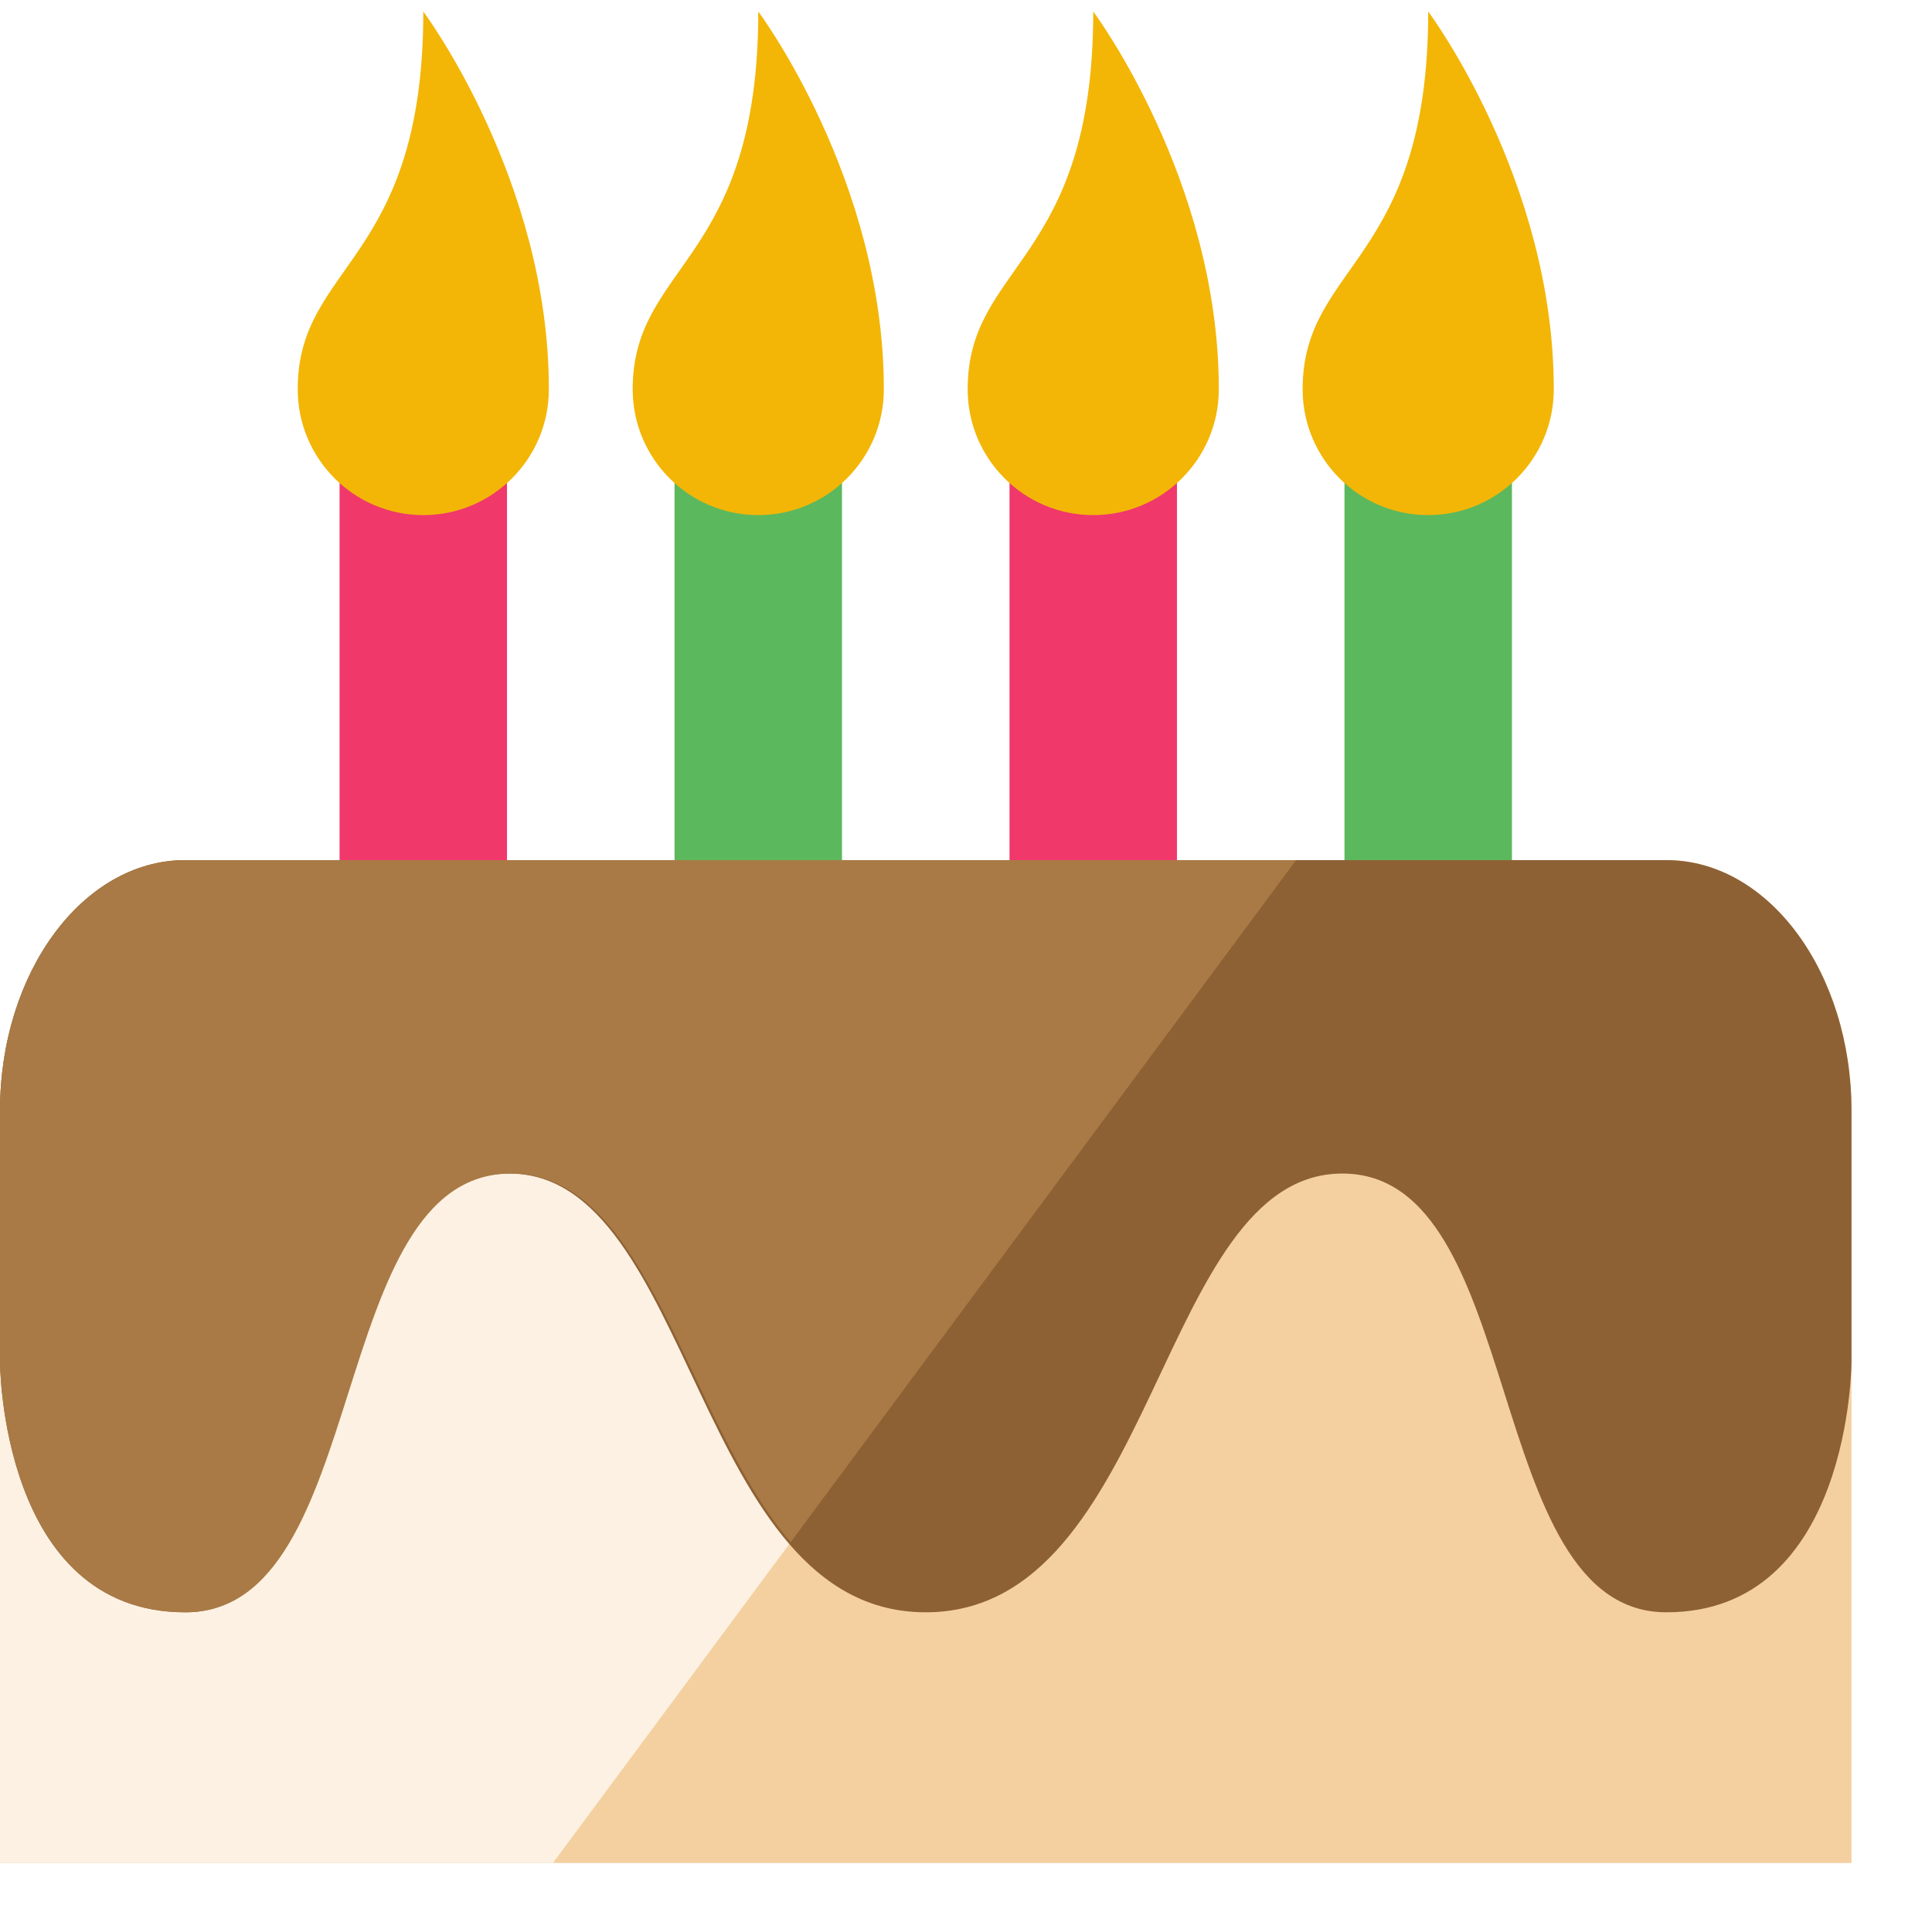
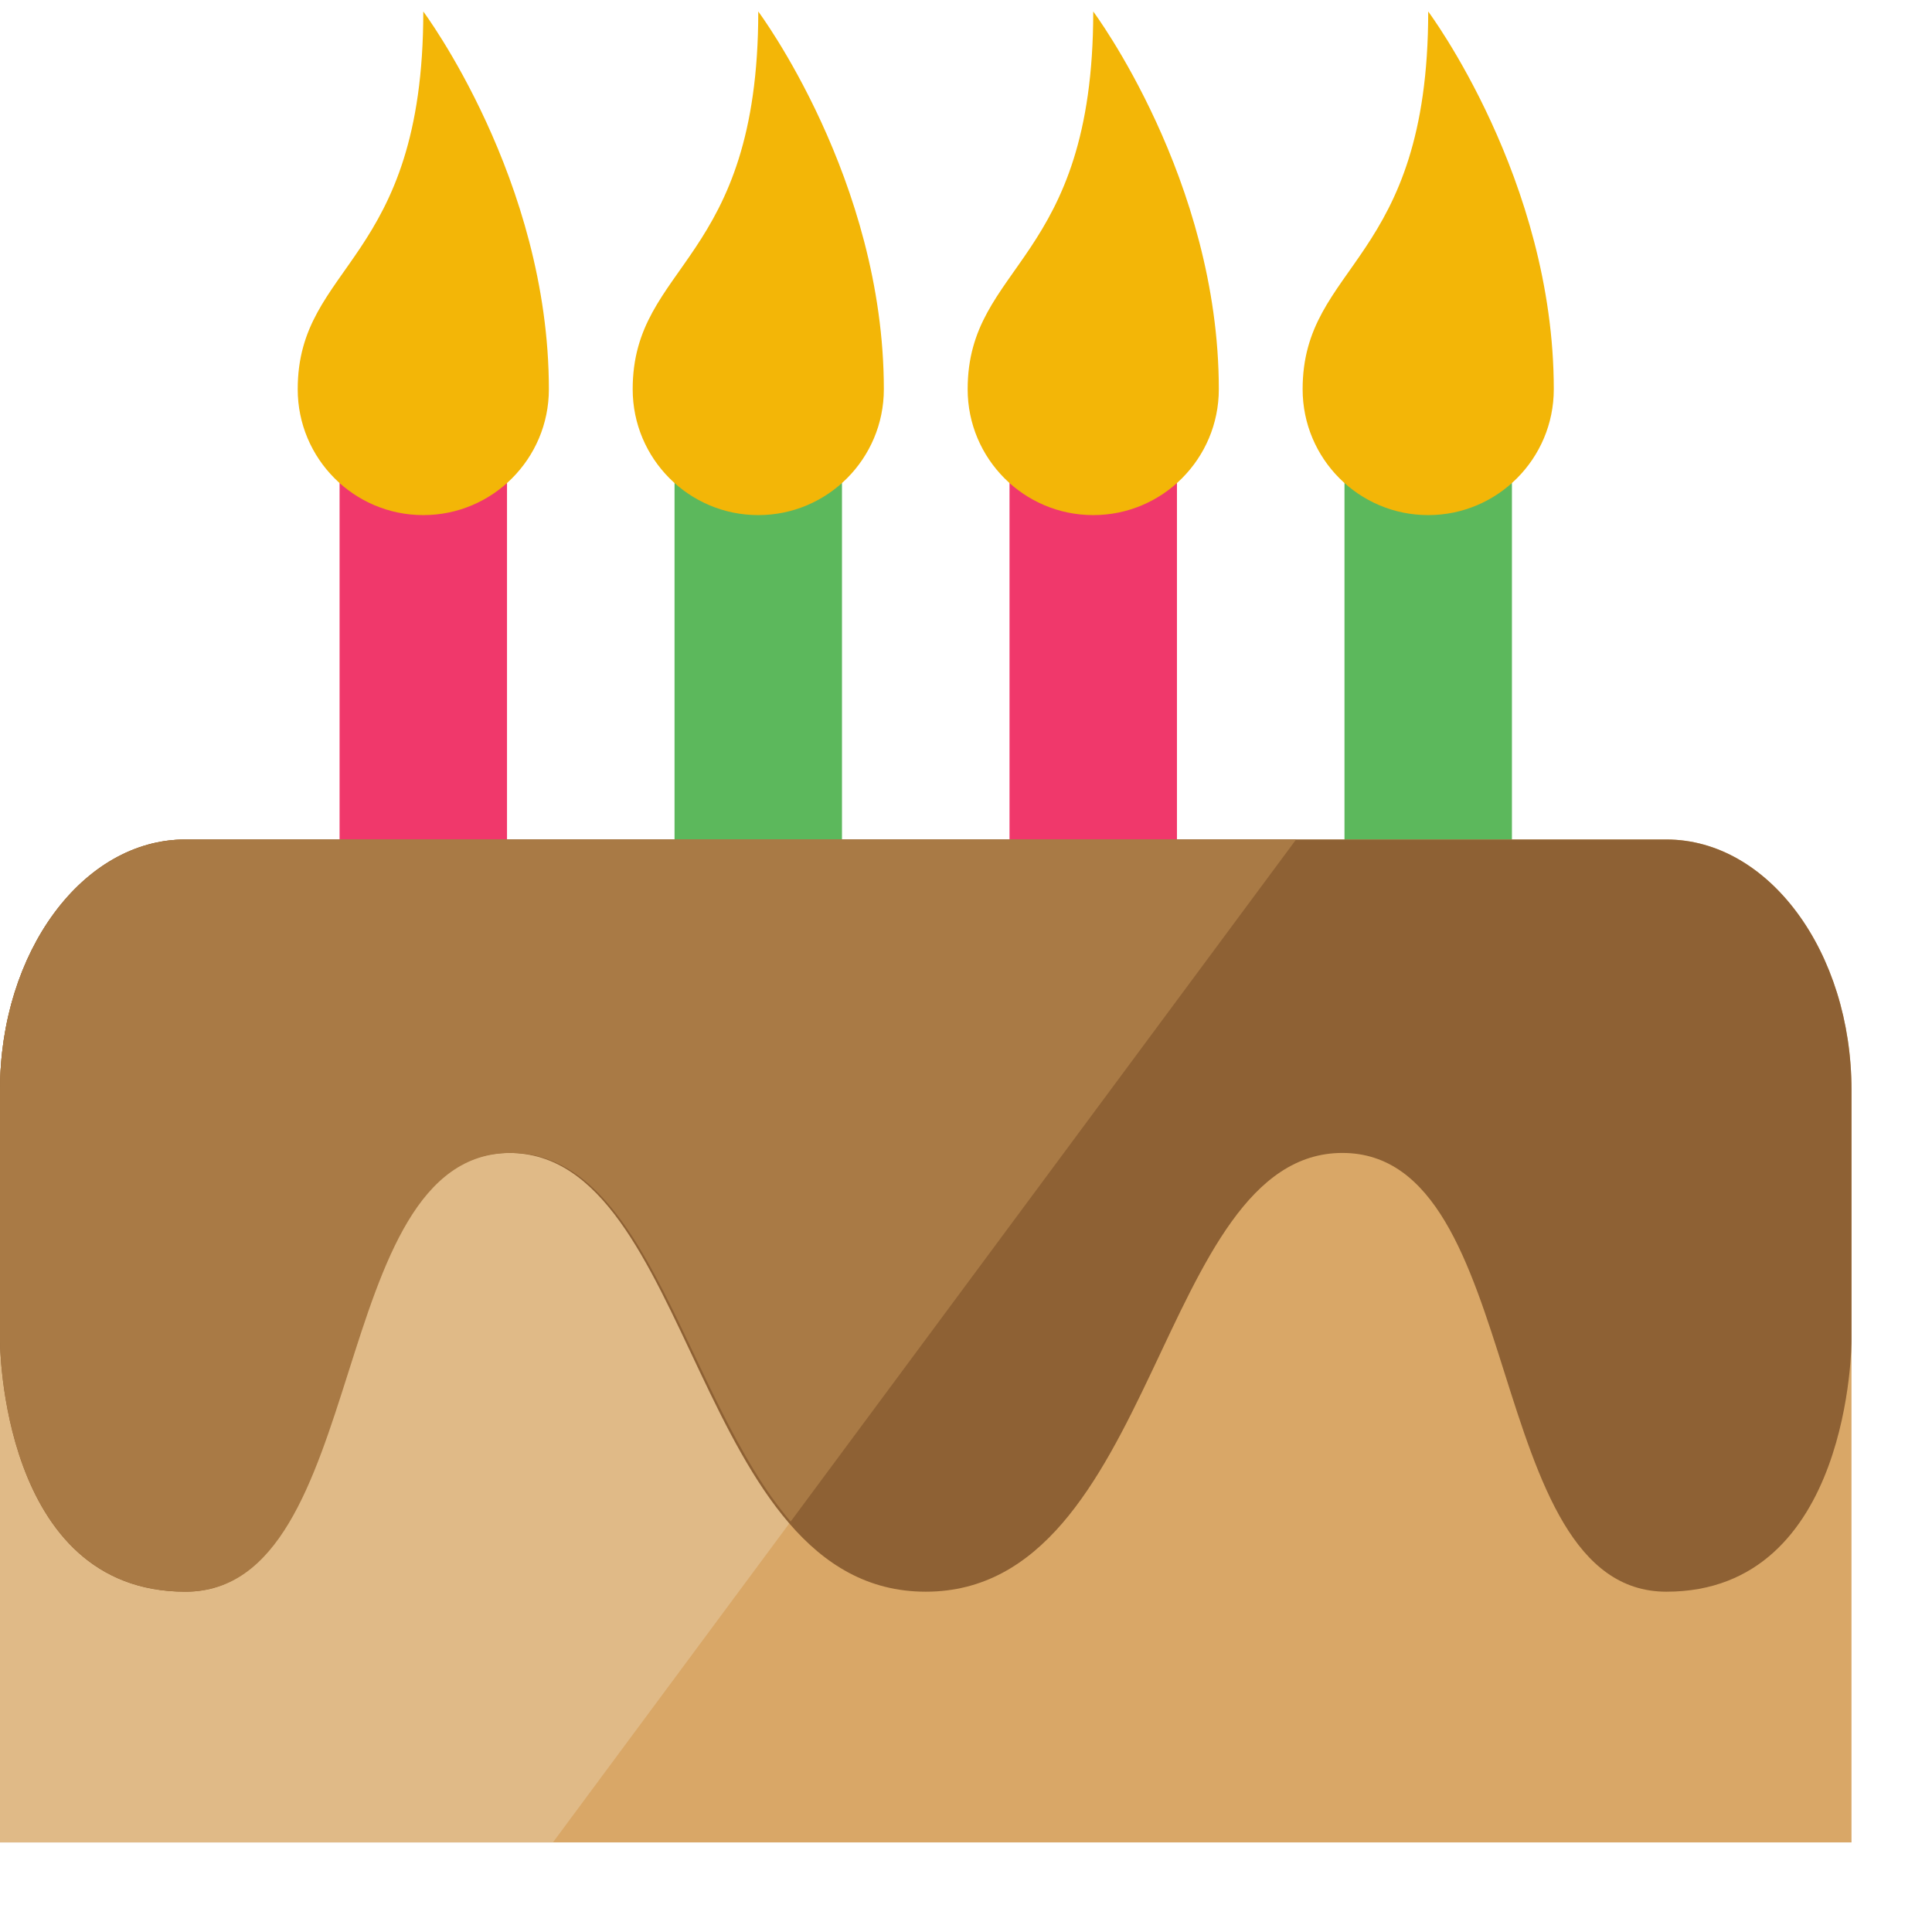
<svg xmlns="http://www.w3.org/2000/svg" width="21px" height="21px" viewBox="0 0 21 21" version="1.1">
  <defs />
  <g id="Page-1" stroke="none" stroke-width="1" fill="none" fill-rule="evenodd">
-     <g id="ORG-ProfilePage-Desktop-7" transform="translate(-415, -362)">
-       <g id="Body" transform="translate(141, 179)">
-         <g id="HeaderCard" transform="translate(1, 35)">
+     <g id="ORG-ProfilePage-Desktop-7" transform="translate(-412, -361)">
+       <g id="Body" transform="translate(139, 179)">
+         <g id="HeaderCard" transform="translate(0, 34)">
          <g id="Age" transform="translate(273, 148)">
            <g id="bday">
              <g transform="translate(0, 0.125)">
                <path d="M4.601,5.415 C4.25,5.415 3.933,5.301 3.691,5.119 L3.691,9.975 L5.511,9.975 L5.511,5.119 C5.269,5.301 4.952,5.415 4.601,5.415" id="Fill-2851" fill="#F0386B" />
                <path d="M5.966,4.106 C5.966,4.861 5.355,5.474 4.601,5.474 C3.847,5.474 3.236,4.861 3.236,4.106 C3.236,2.737 4.601,2.737 4.601,0 C4.601,0 5.966,1.825 5.966,4.106" id="Fill-2852" fill="#F3B607" />
                <path d="M8.242,5.415 C7.891,5.415 7.574,5.301 7.332,5.119 L7.332,9.975 L9.152,9.975 L9.152,5.119 C8.91,5.301 8.593,5.415 8.242,5.415" id="Fill-2853" fill="#5CB85C" />
                <path d="M9.607,4.106 C9.607,4.861 8.996,5.474 8.242,5.474 C7.488,5.474 6.877,4.861 6.877,4.106 C6.877,2.737 8.242,2.737 8.242,0 C8.242,0 9.607,1.825 9.607,4.106" id="Fill-2854" fill="#F3B607" />
                <path d="M11.883,5.415 C11.532,5.415 11.215,5.301 10.973,5.119 L10.973,9.975 L12.793,9.975 L12.793,5.119 C12.551,5.301 12.234,5.415 11.883,5.415" id="Fill-2855" fill="#F0386B" />
                <path d="M13.248,4.106 C13.248,4.861 12.637,5.474 11.883,5.474 C11.129,5.474 10.518,4.861 10.518,4.106 C10.518,2.737 11.883,2.737 11.883,0 C11.883,0 13.248,1.825 13.248,4.106" id="Fill-2856" fill="#F3B607" />
                <path d="M15.524,5.415 C15.173,5.415 14.856,5.301 14.614,5.119 L14.614,9.975 L16.434,9.975 L16.434,5.119 C16.192,5.301 15.875,5.415 15.524,5.415" id="Fill-2857" fill="#5CB85C" />
                <path d="M16.889,4.106 C16.889,4.861 16.278,5.474 15.524,5.474 C14.77,5.474 14.159,4.861 14.159,4.106 C14.159,2.737 15.524,2.737 15.524,0 C15.524,0 16.889,1.825 16.889,4.106" id="Fill-2858" fill="#F3B607" />
-                 <path d="M20.125,20.125 L0,20.125 L0,11.949 C0,10.444 0.901,9.224 2.013,9.224 L18.113,9.224 C19.224,9.224 20.125,10.444 20.125,11.949 L20.125,20.125 Z" id="Fill-2846" fill="#F4D0A1" />
-                 <path d="M0,20.125 L6.01,20.125 L14.088,9.224 L2.019,9.224 C0.904,9.224 0,10.444 0,11.949 L0,20.125 Z" id="Fill-2847" fill="#FCF1E2" />
-                 <path d="M20.125,14.674 C20.125,14.674 20.125,17.4 18.113,17.4 C16.1,17.4 16.603,12.631 14.591,12.631 C12.578,12.631 12.578,17.4 10.062,17.4 C7.547,17.4 7.547,12.631 5.534,12.631 C3.522,12.631 4.025,17.4 2.013,17.4 C0,17.4 0,14.674 0,14.674 L0,11.949 C0,10.444 0.901,9.224 2.013,9.224 L18.113,9.224 C19.224,9.224 20.125,10.444 20.125,11.949 L20.125,14.674 Z" id="Fill-2848" fill="#8E6134" />
-                 <path d="M2.019,9.224 C0.904,9.224 0,10.444 0,11.949 L0,14.674 C0,14.674 0,17.4 2.019,17.4 C4.039,17.4 3.534,12.631 5.553,12.631 C7.062,12.631 7.445,15.292 8.594,16.638 L14.088,9.224 L2.019,9.224 Z" id="Fill-2859" fill="#A97A45" />
+                 <path d="M20.125,19.901 L0,19.901 L0,11.725 C0,10.22 0.901,9 2.013,9 L18.113,9 C19.224,9 20.125,10.22 20.125,11.725 L20.125,19.901 Z" id="Fill-2846" fill="#D9A767" />
+                 <path d="M0,19.901 L6.01,19.901 L14.088,9 L2.019,9 C0.904,9 0,10.22 0,11.725 L0,19.901 Z" id="Fill-2847" fill="#E0BA87" />
+                 <path d="M20.125,14.451 C20.125,14.451 20.125,17.176 18.113,17.176 C16.1,17.176 16.603,12.407 14.591,12.407 C12.578,12.407 12.578,17.176 10.062,17.176 C7.547,17.176 7.547,12.407 5.534,12.407 C3.522,12.407 4.025,17.176 2.013,17.176 C0,17.176 0,14.451 0,14.451 L0,11.725 C0,10.22 0.901,9 2.013,9 L18.113,9 C19.224,9 20.125,10.22 20.125,11.725 L20.125,14.451 Z" id="Fill-2848" fill="#8E6134" />
+                 <path d="M2.019,9 C0.904,9 0,10.22 0,11.725 L0,14.451 C0,14.451 0,17.176 2.019,17.176 C4.039,17.176 3.534,12.407 5.553,12.407 C7.062,12.407 7.445,15.068 8.594,16.414 L14.088,9 L2.019,9 Z" id="Fill-2859" fill="#A97A45" />
              </g>
            </g>
          </g>
        </g>
      </g>
    </g>
  </g>
</svg>
